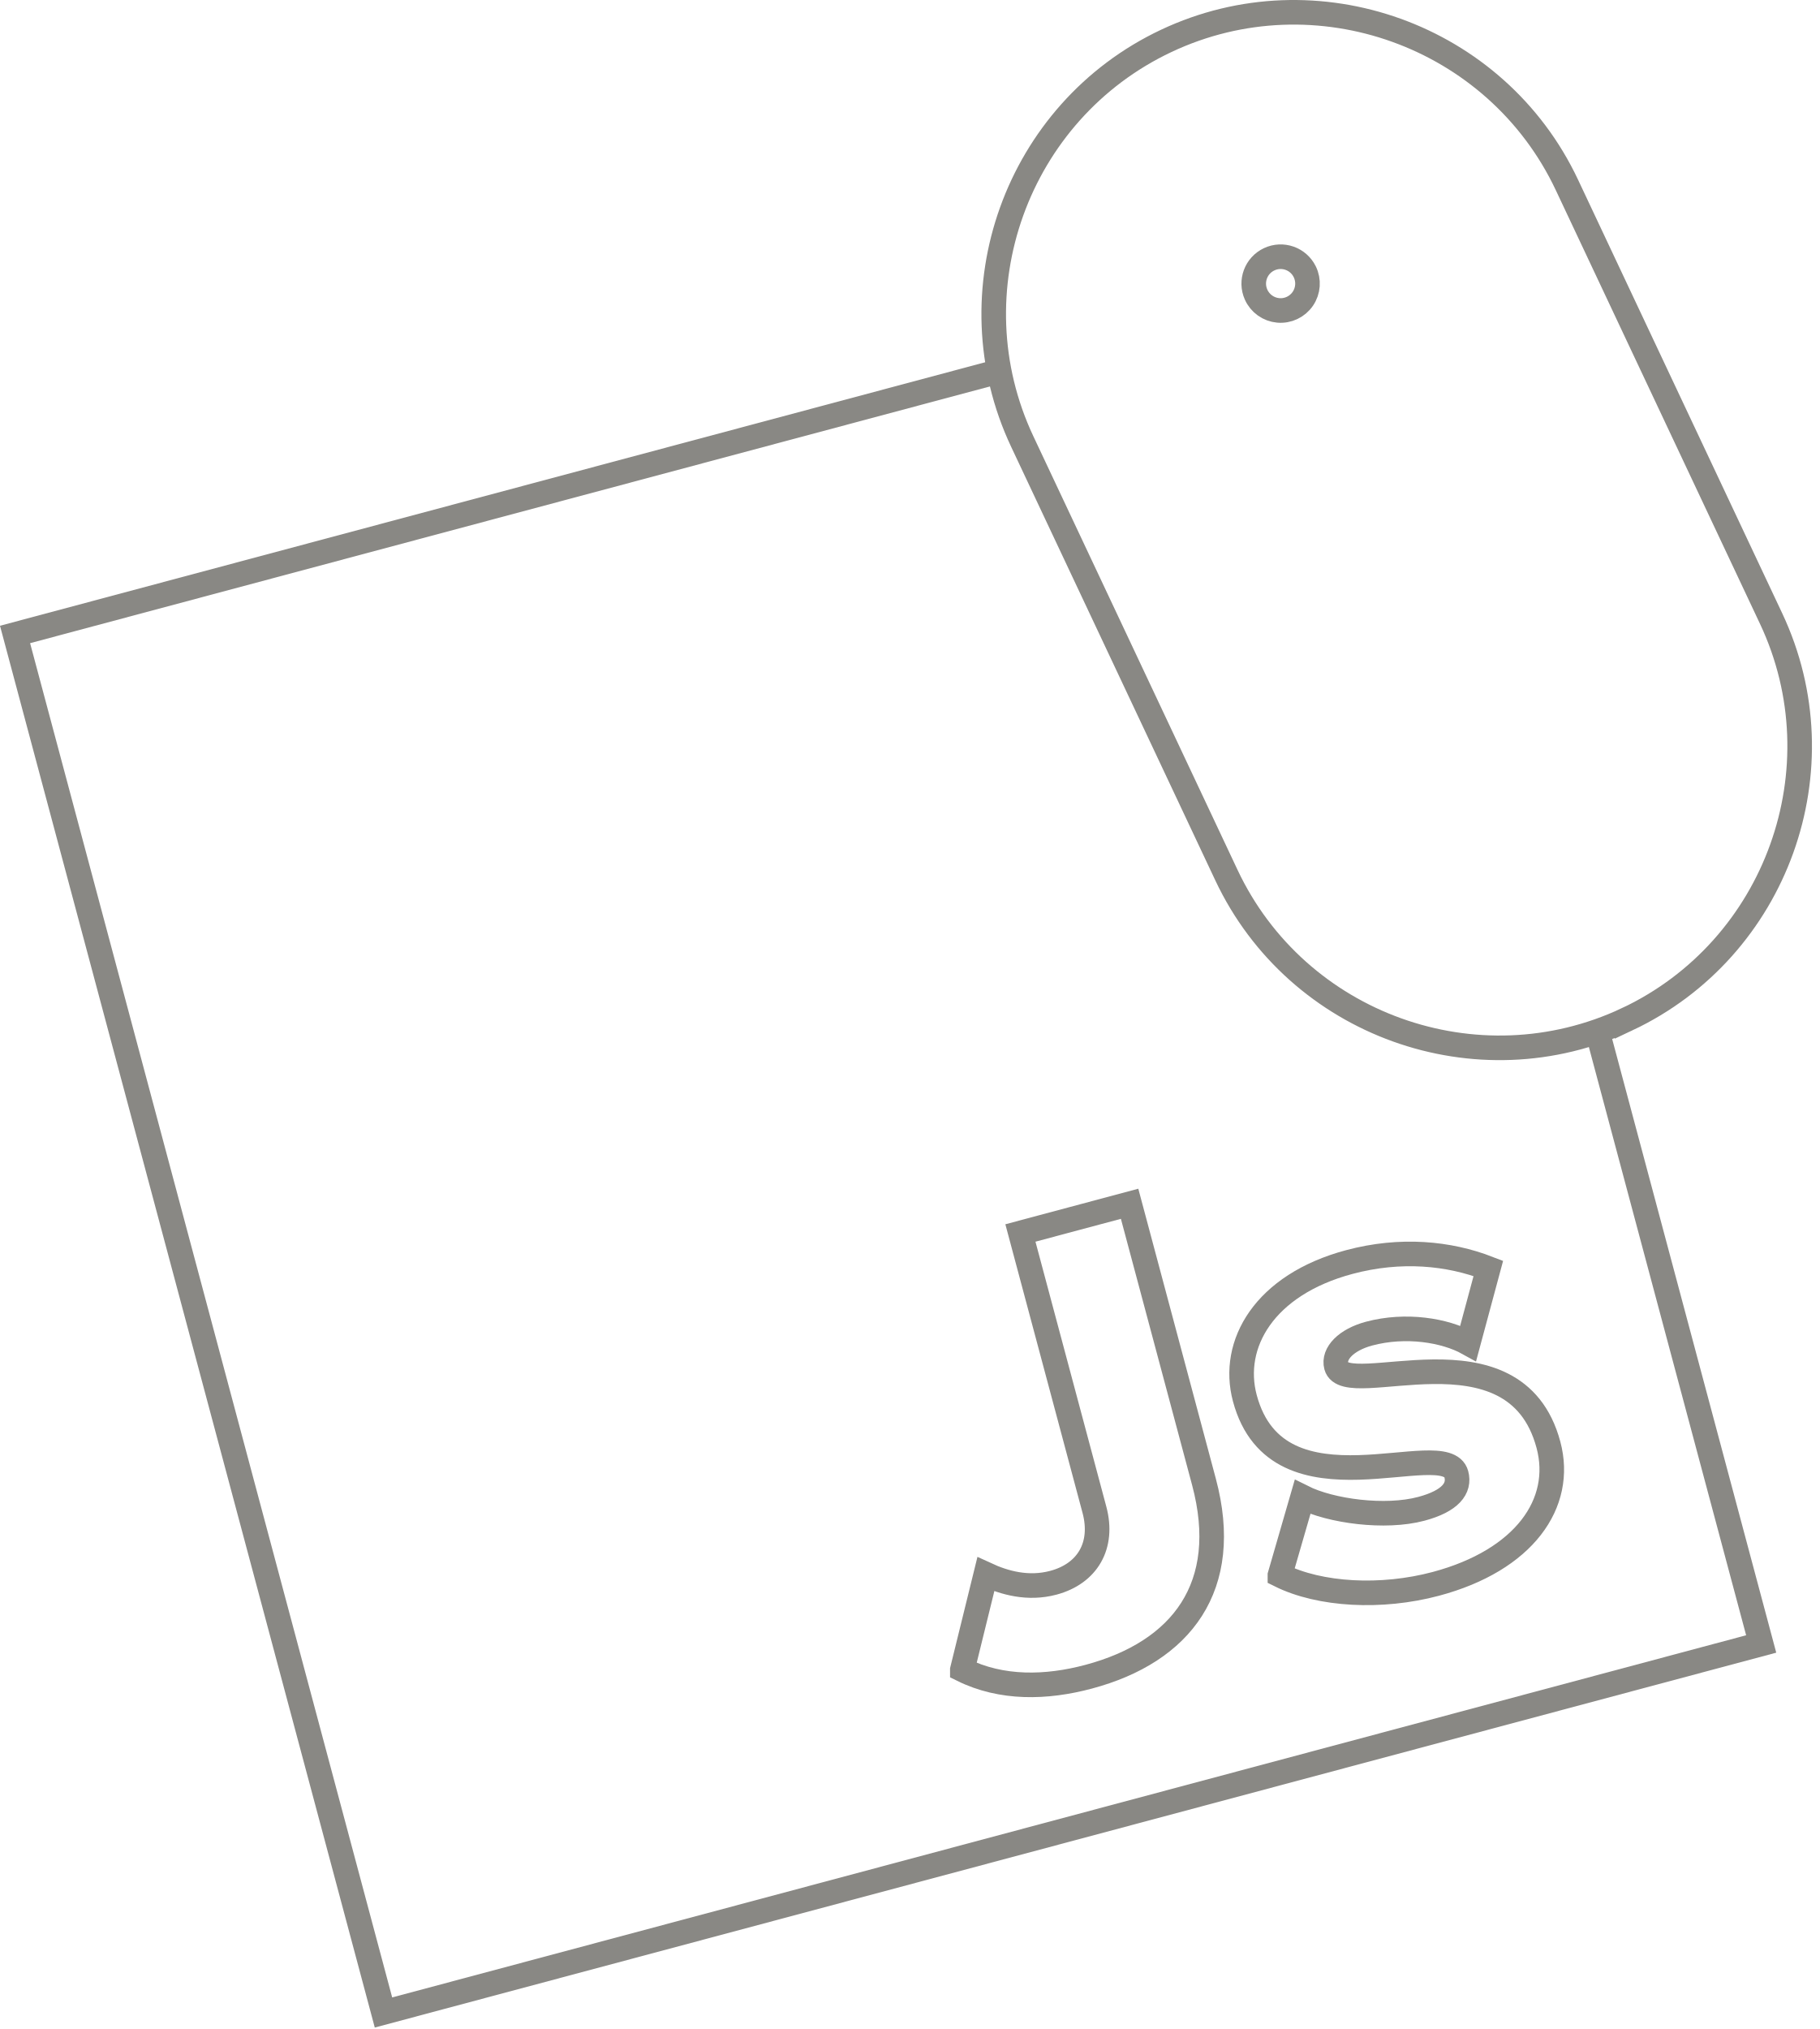
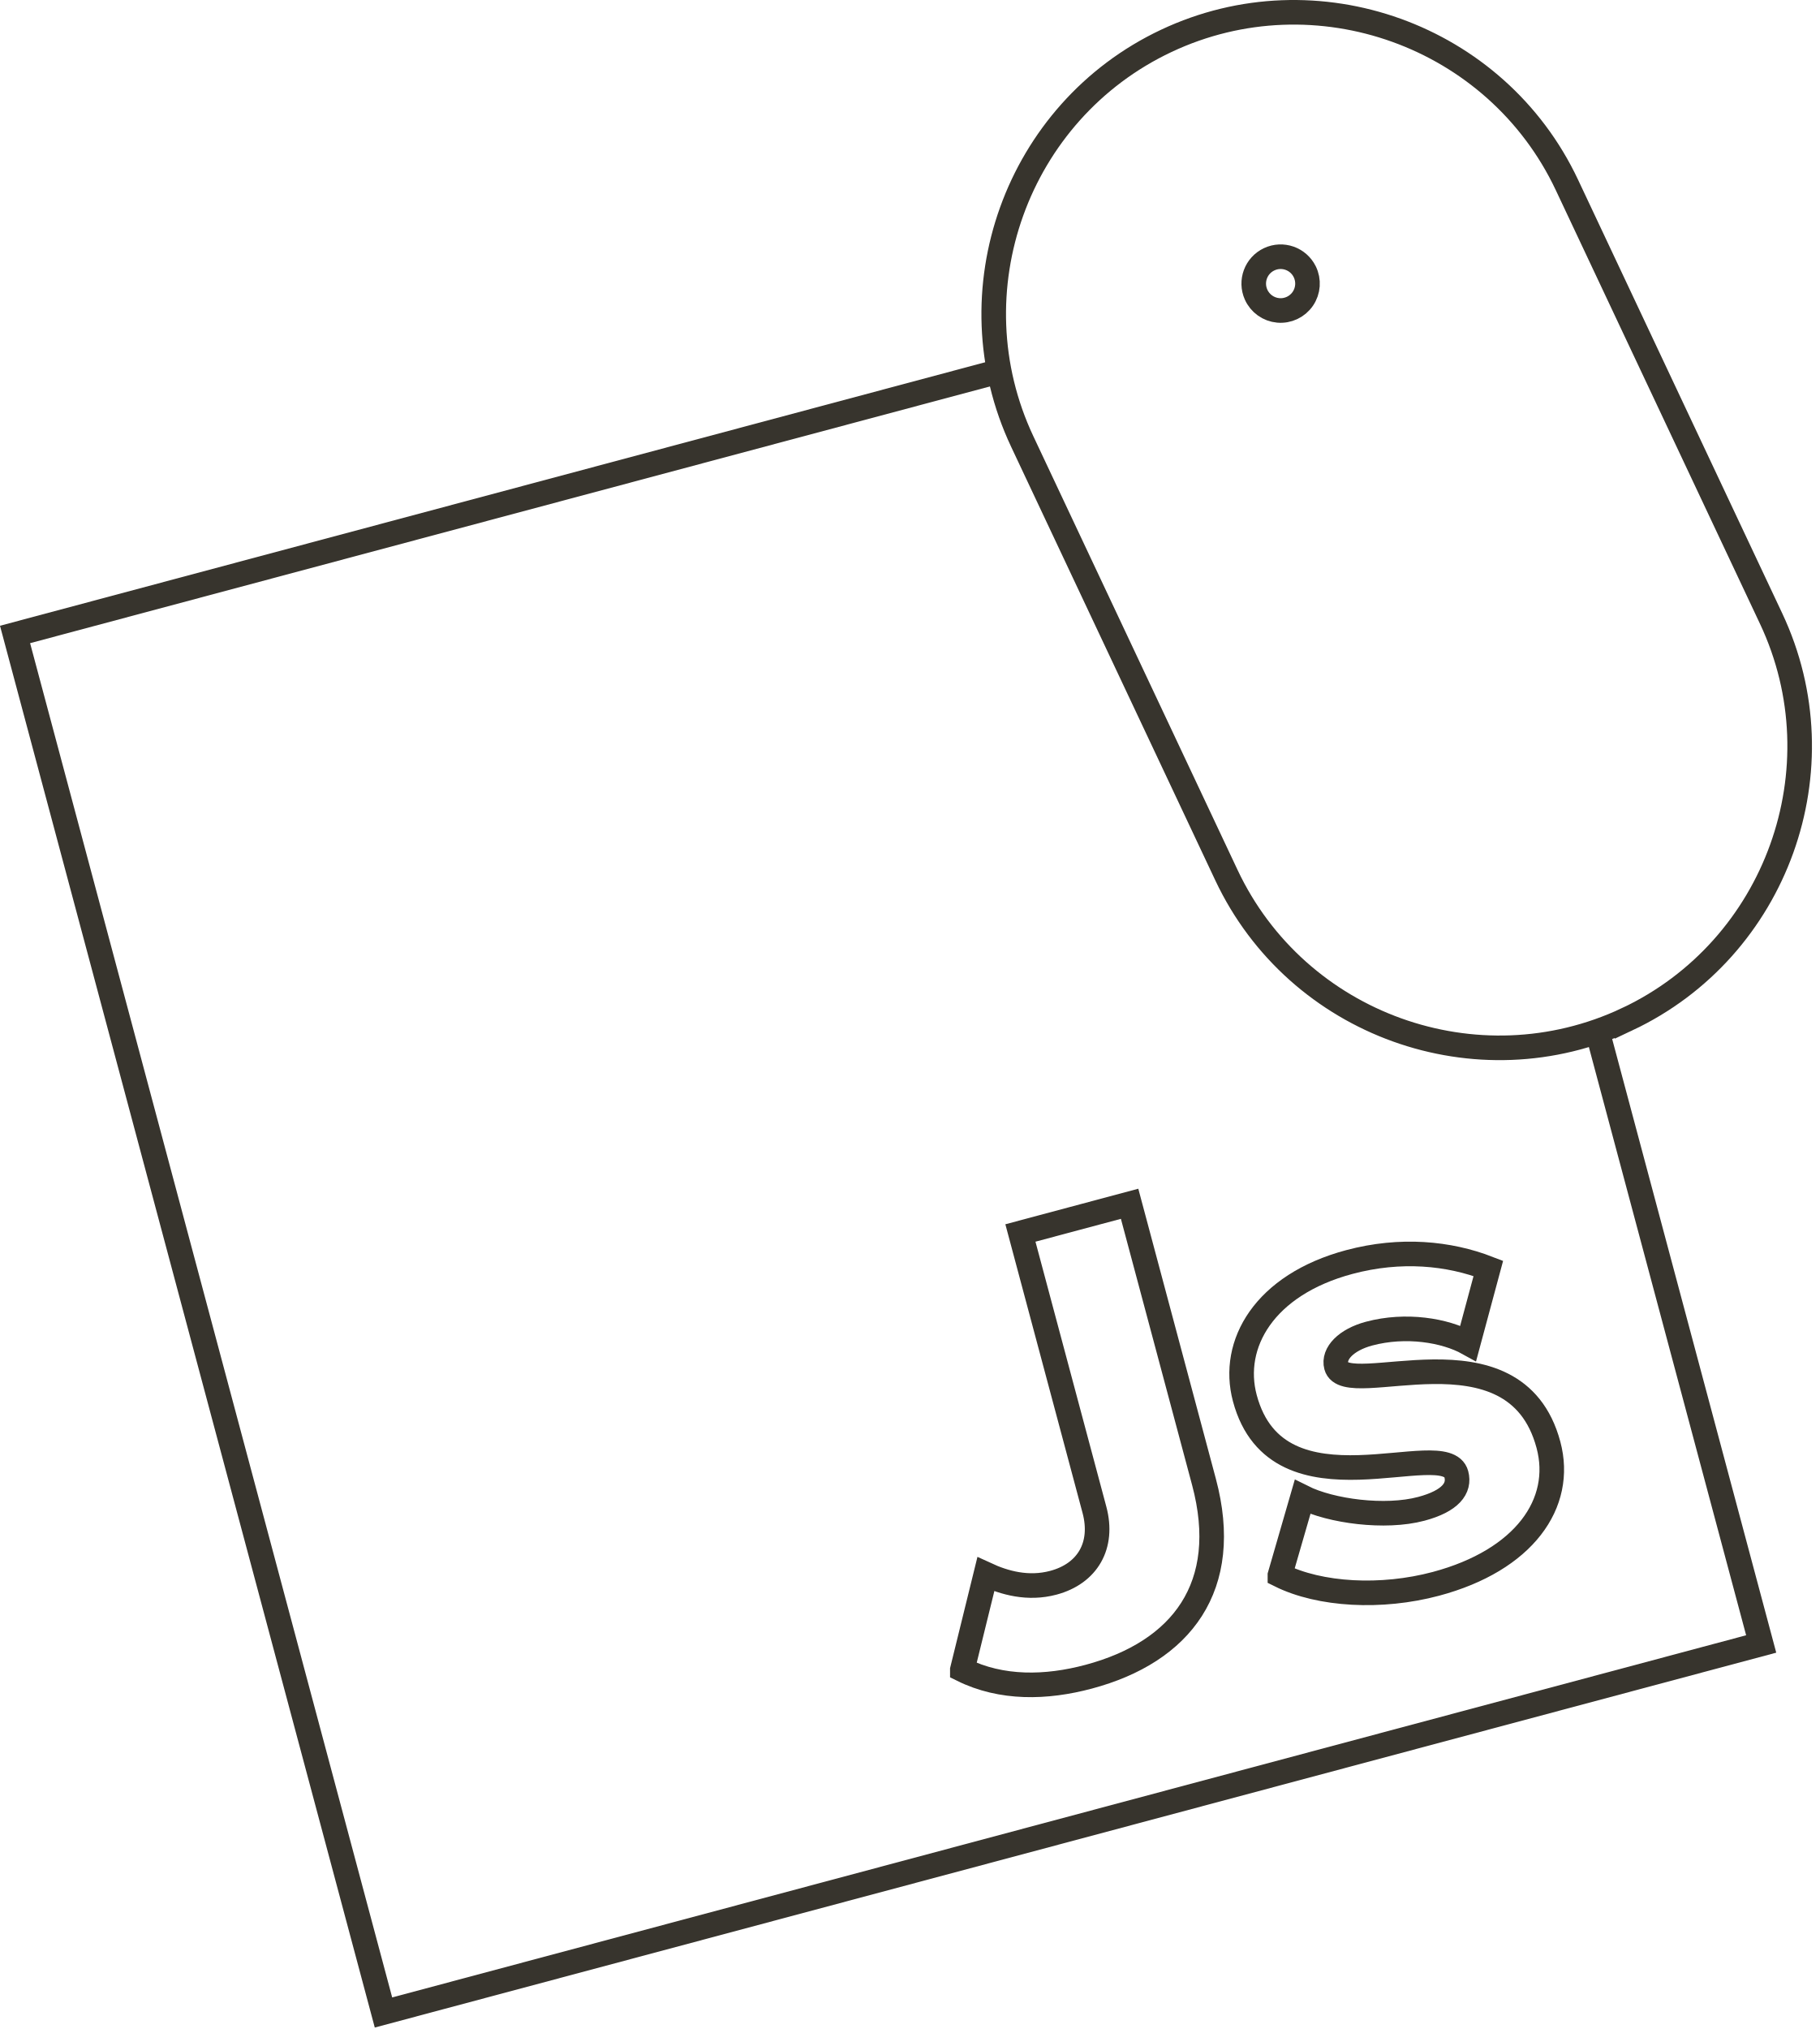
<svg xmlns="http://www.w3.org/2000/svg" width="148" height="165" viewBox="0 0 148 165">
-   <g stroke="#898884" stroke-width="2" fill="none" fill-rule="evenodd">
+   <g stroke="#37342D" stroke-width="2" fill="none" fill-rule="evenodd">
    <path d="M78.277 135.78l1.91-7.758c1.514.7 3.43 1.24 5.495.688 2.788-.747 4.112-3.038 3.34-5.929L83 100.267l8.881-2.375 6.05 22.618c2.277 8.52-1.837 13.825-9.376 15.841-3.459.925-7.088 1.01-10.278-.57zM104.109 128.097l1.84-6.357c2.302 1.155 6.72 1.745 9.663.958 2.375-.635 3.148-1.672 2.845-2.809-.87-3.253-14.523 3.83-17.203-6.189-1.174-4.389 1.575-9.218 8.493-11.069 4.183-1.118 8.106-.728 11.314.516l-1.637 6.081c-1.885-1.045-5.07-1.577-8.065-.776-1.858.497-2.942 1.617-2.666 2.65.773 2.892 14.523-3.828 17.258 6.396 1.27 4.751-1.973 9.38-9.15 11.3-4.442 1.187-9.438.92-12.692-.7z" />
    <path d="M129.93 83.864l13.324 49.825-112.062 29.968L1.224 51.595l80.054-21.408" />
    <path d="M132.345 82.89c-12.183 5.739-26.846.466-32.585-11.717L83.15 35.906C77.41 23.723 82.684 9.06 94.868 3.322c12.184-5.74 26.847-.465 32.585 11.718l16.61 35.266c5.739 12.184.465 26.847-11.718 32.585z" />
    <path d="M106.126 22.095a2.187 2.187 0 1 1-3.957 1.862 2.187 2.187 0 0 1 3.957-1.862z" />
  </g>
</svg>
